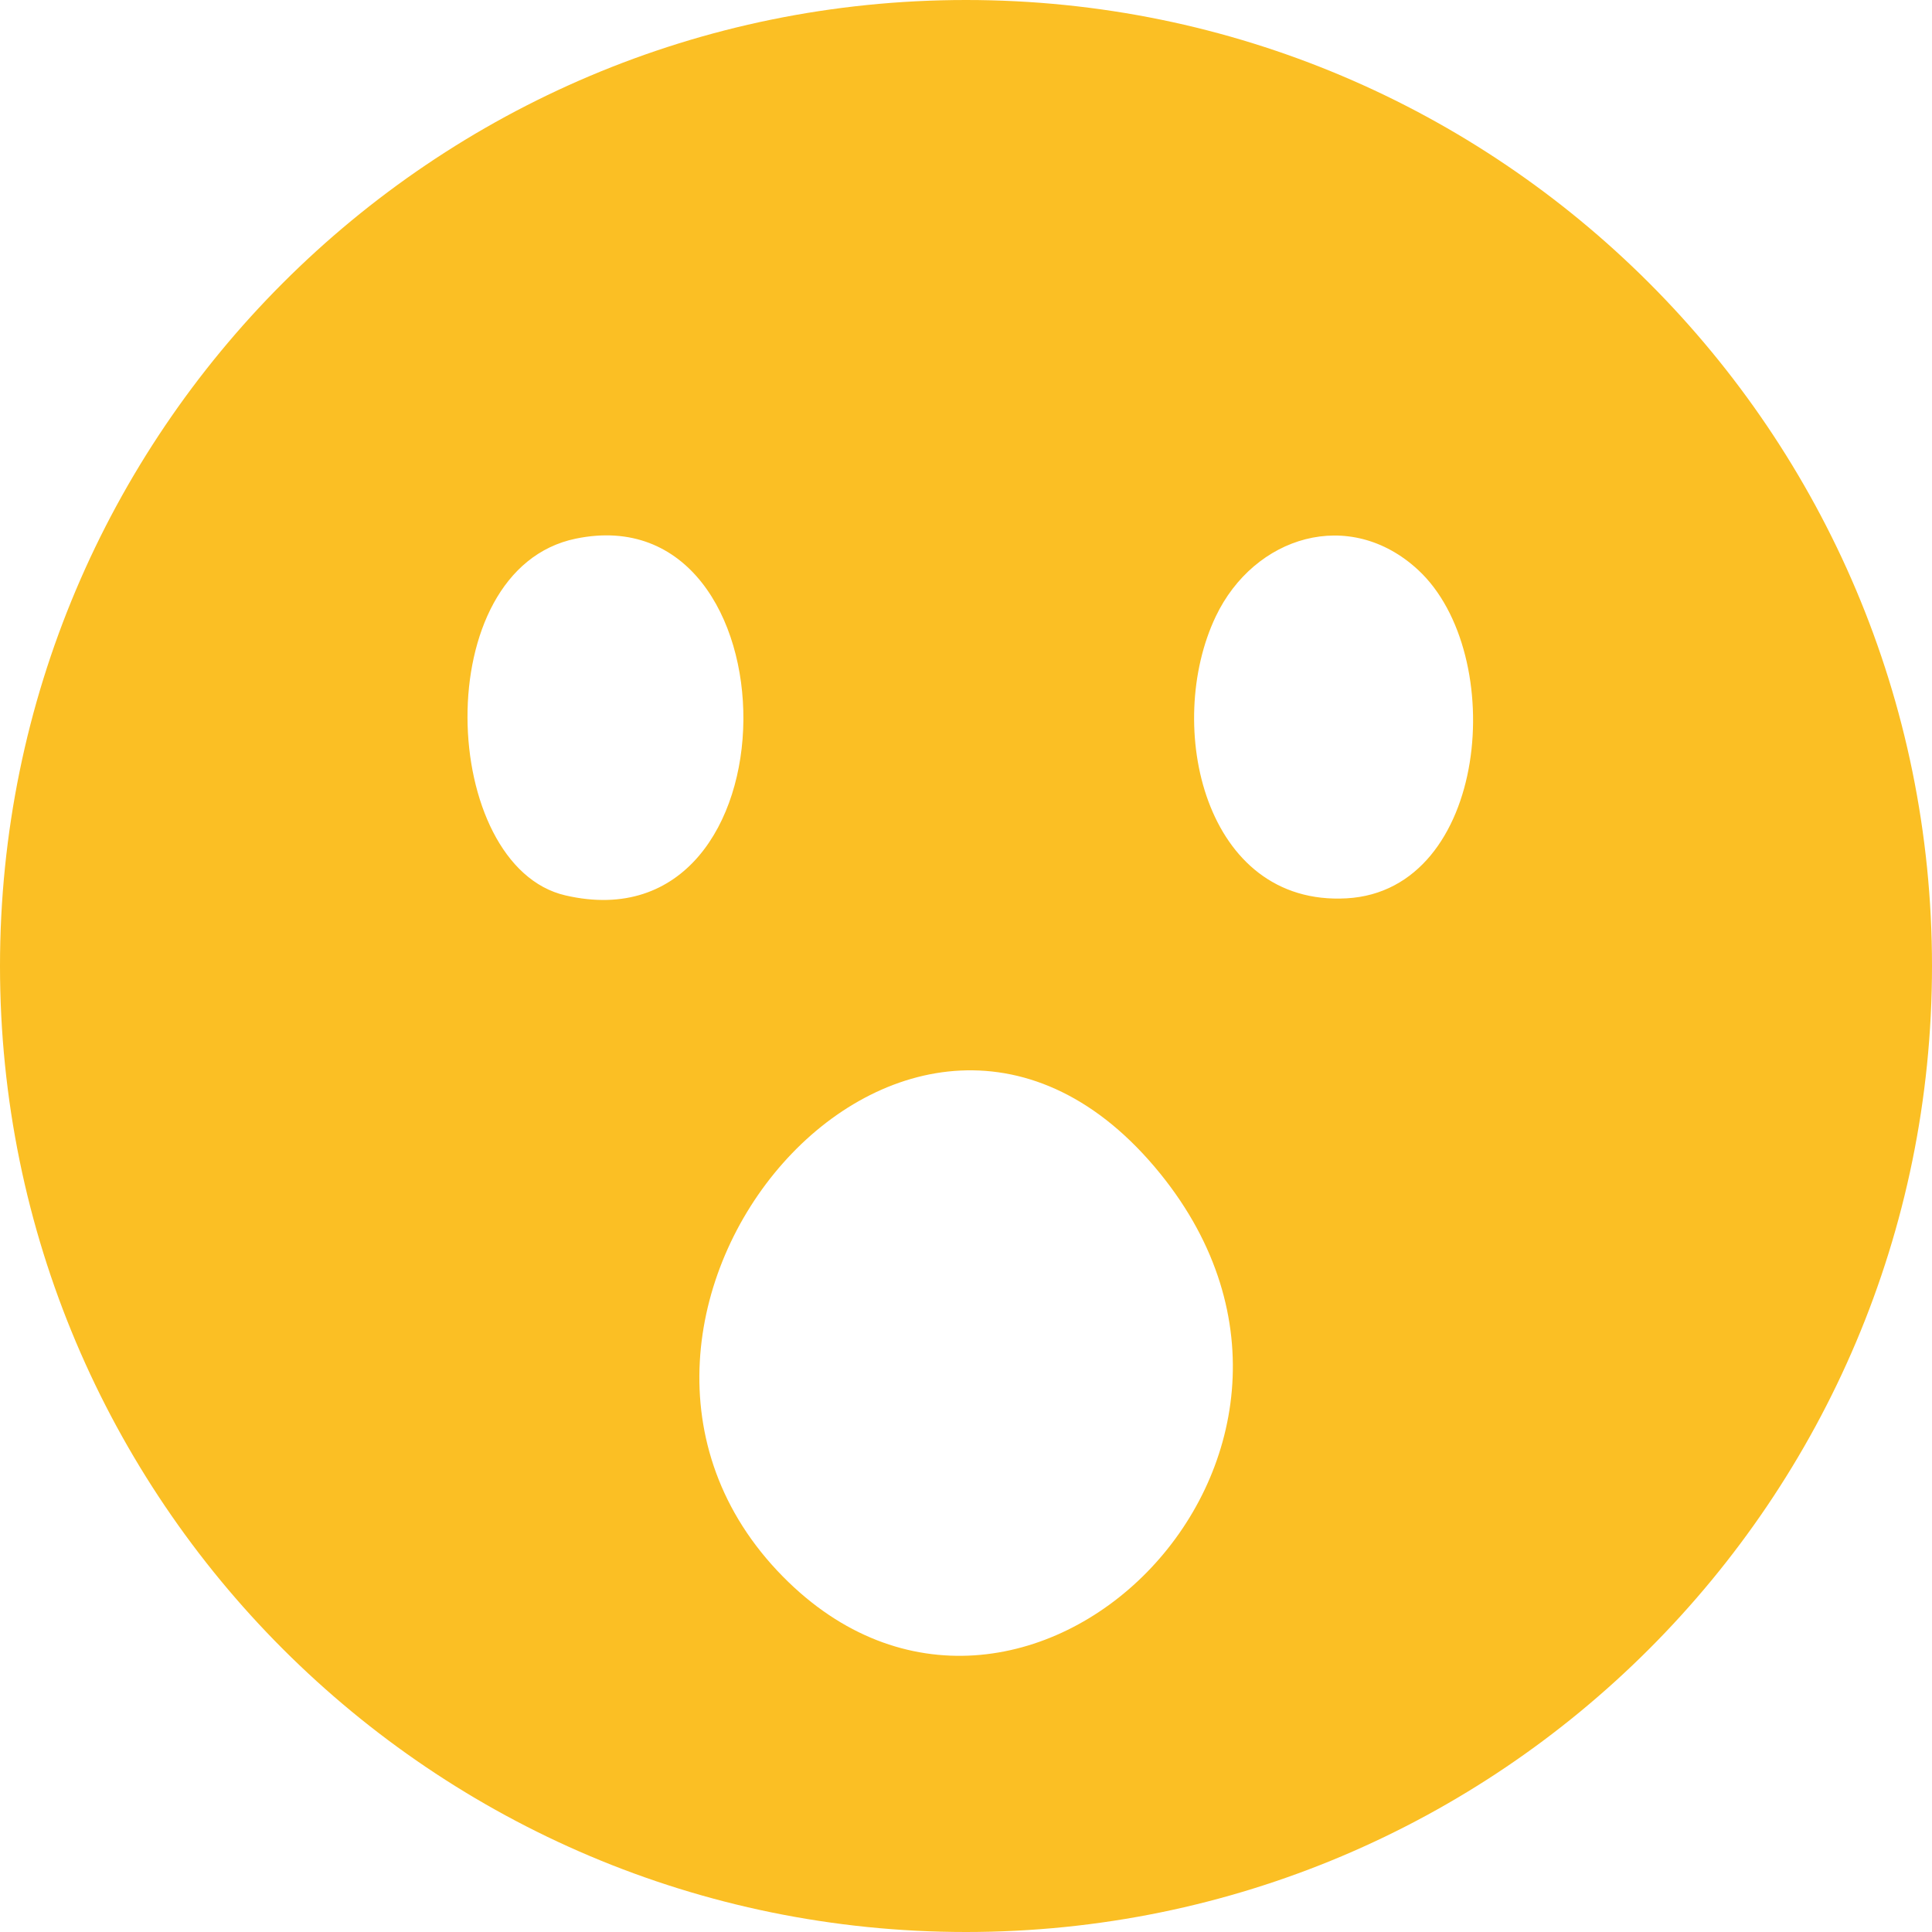
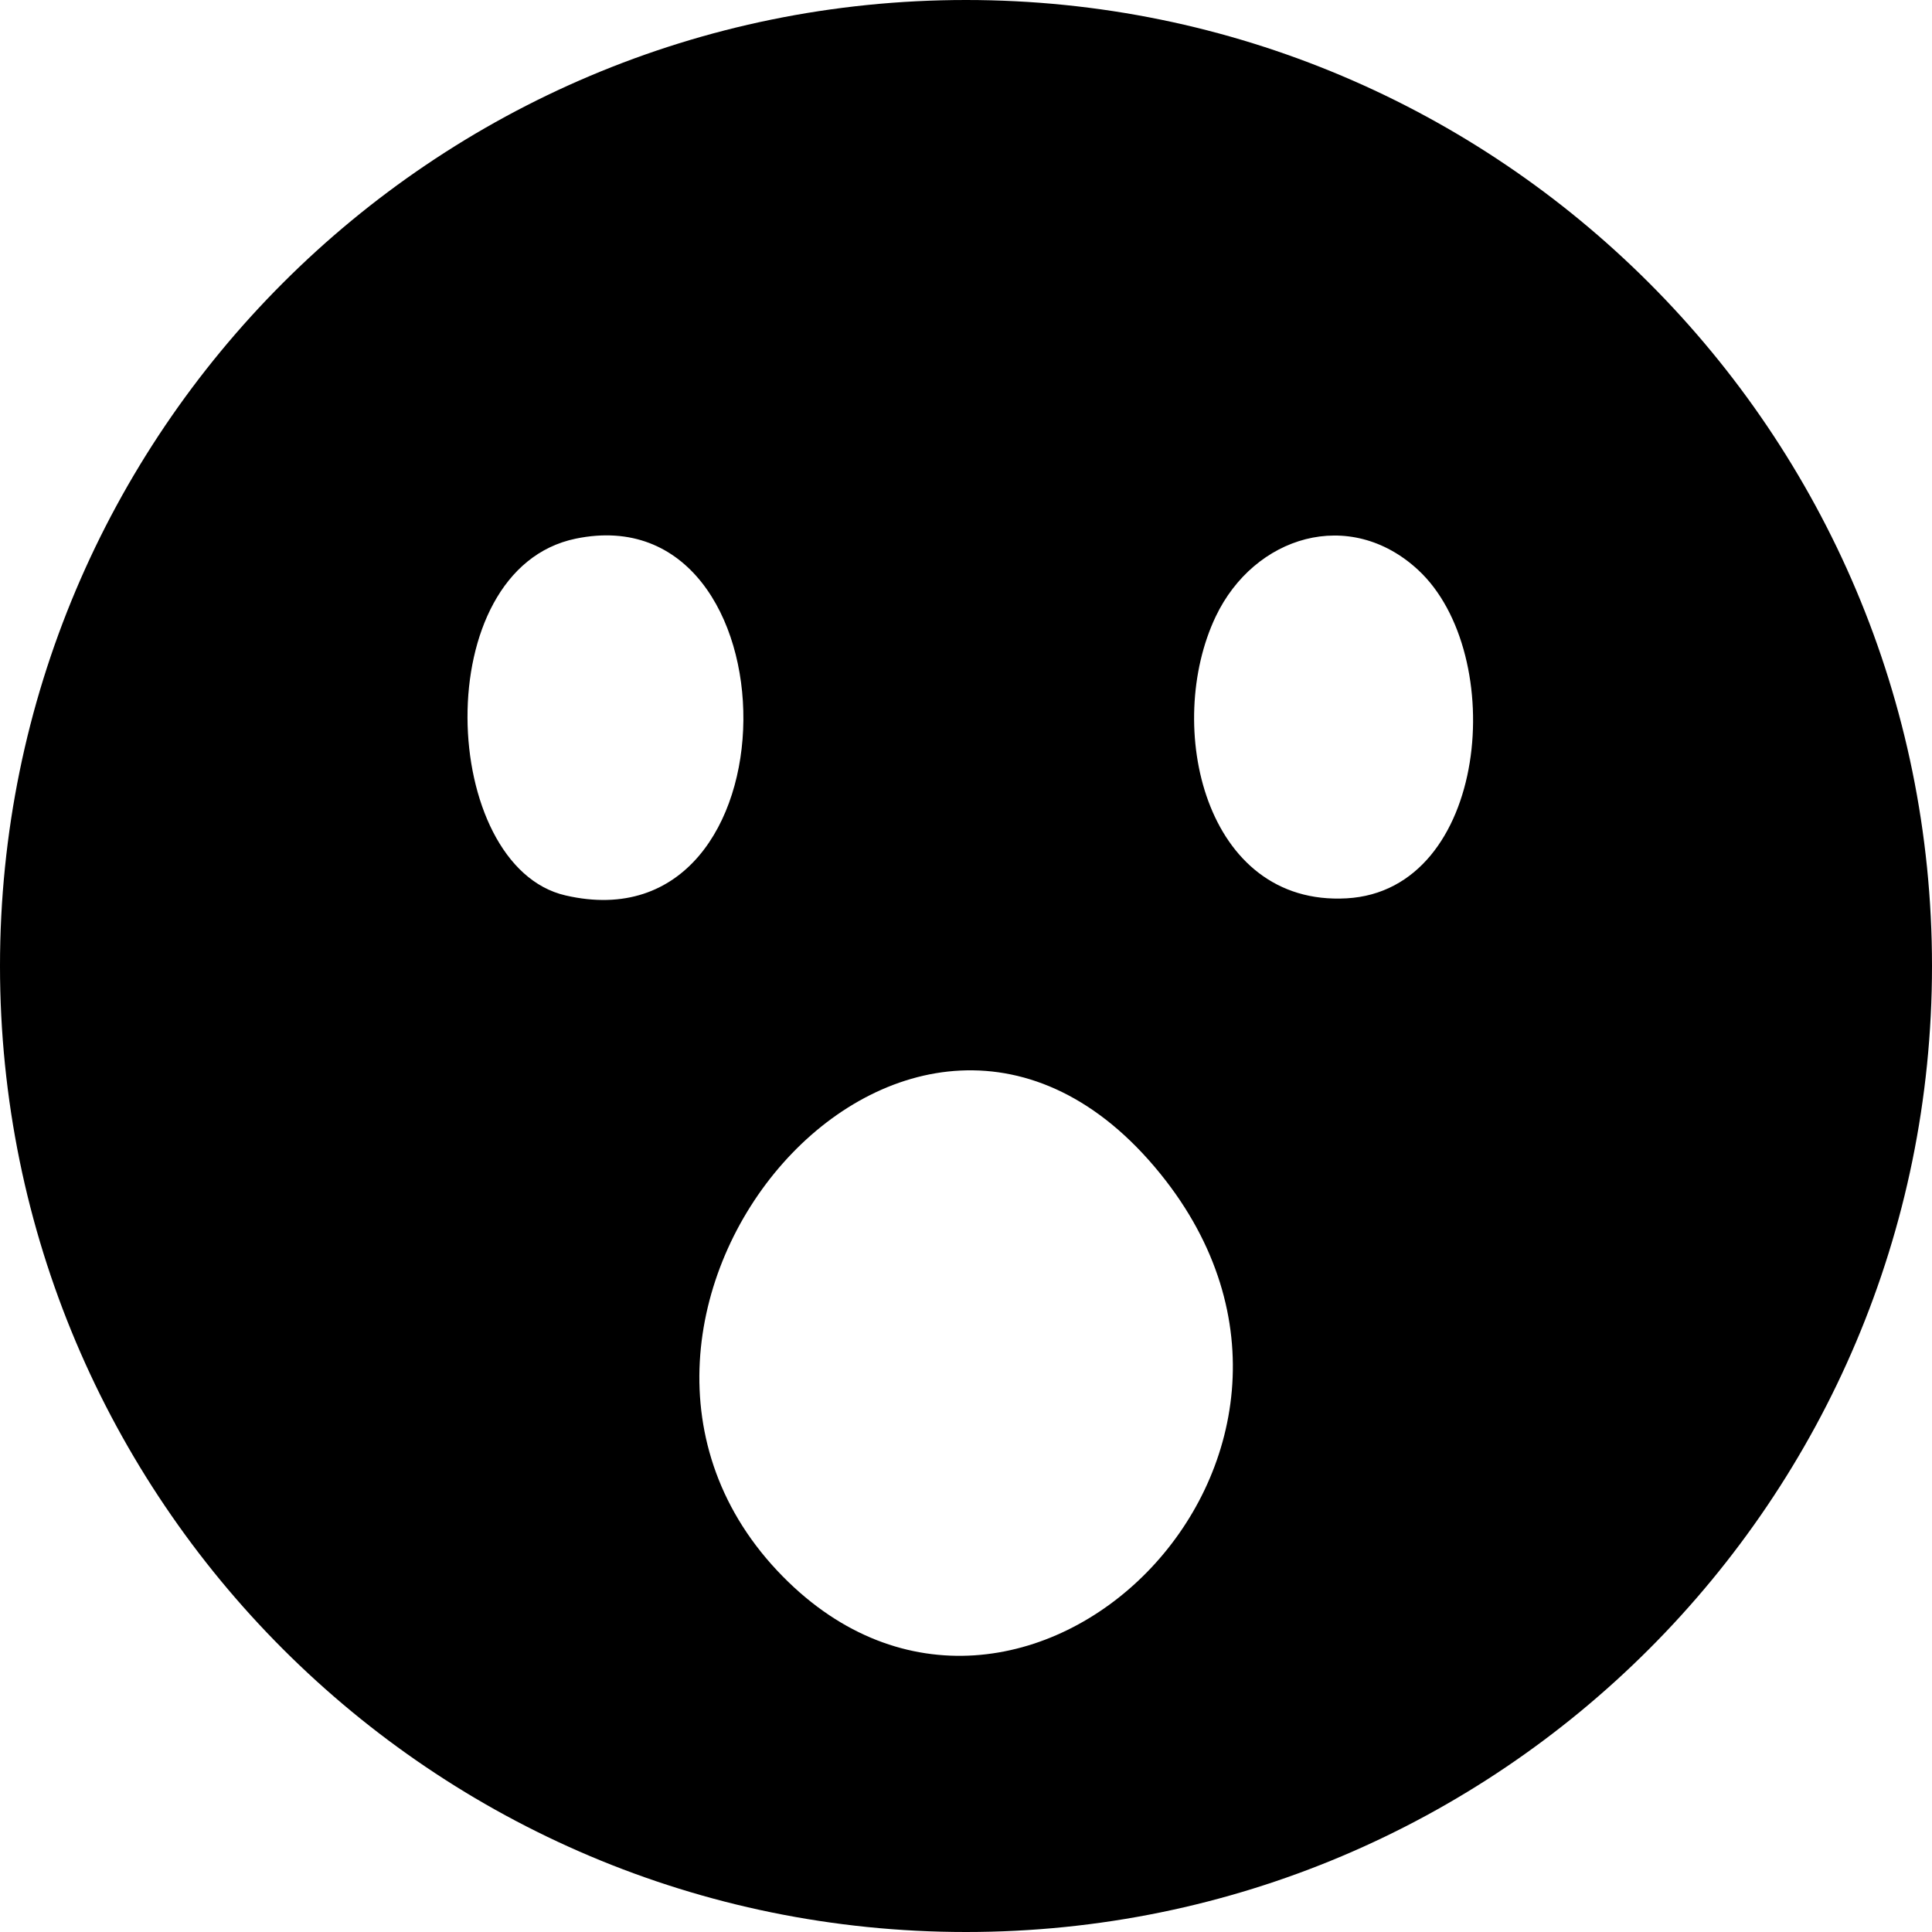
<svg xmlns="http://www.w3.org/2000/svg" width="40" height="40" viewBox="0 0 40 40" fill="none">
-   <path d="M40 20C40 31.046 31.046 40 20 40C8.954 40 0 31.046 0 20C0 8.954 8.954 0 20 0C31.046 0 40 8.954 40 20ZM11.921 11.152C8.837 11.788 9.097 17.939 11.709 18.539C16.617 19.67 16.549 10.198 11.921 11.152ZM29.361 11.8C27.942 10.487 25.966 11.094 25.17 12.765C24.098 15.019 24.933 18.764 27.88 18.599C30.826 18.435 31.237 13.538 29.361 11.8ZM16.208 32.64C21.128 37.635 28.785 30.186 24.025 24.303C18.859 17.922 10.959 27.314 16.208 32.64Z" fill="#FBBF24" />
+   <path d="M40 20C40 31.046 31.046 40 20 40C8.954 40 0 31.046 0 20C0 8.954 8.954 0 20 0C31.046 0 40 8.954 40 20ZM11.921 11.152C8.837 11.788 9.097 17.939 11.709 18.539C16.617 19.67 16.549 10.198 11.921 11.152ZM29.361 11.8C27.942 10.487 25.966 11.094 25.17 12.765C24.098 15.019 24.933 18.764 27.88 18.599C30.826 18.435 31.237 13.538 29.361 11.8ZM16.208 32.64C21.128 37.635 28.785 30.186 24.025 24.303C18.859 17.922 10.959 27.314 16.208 32.64Z" fill="currentColor" />
</svg>
